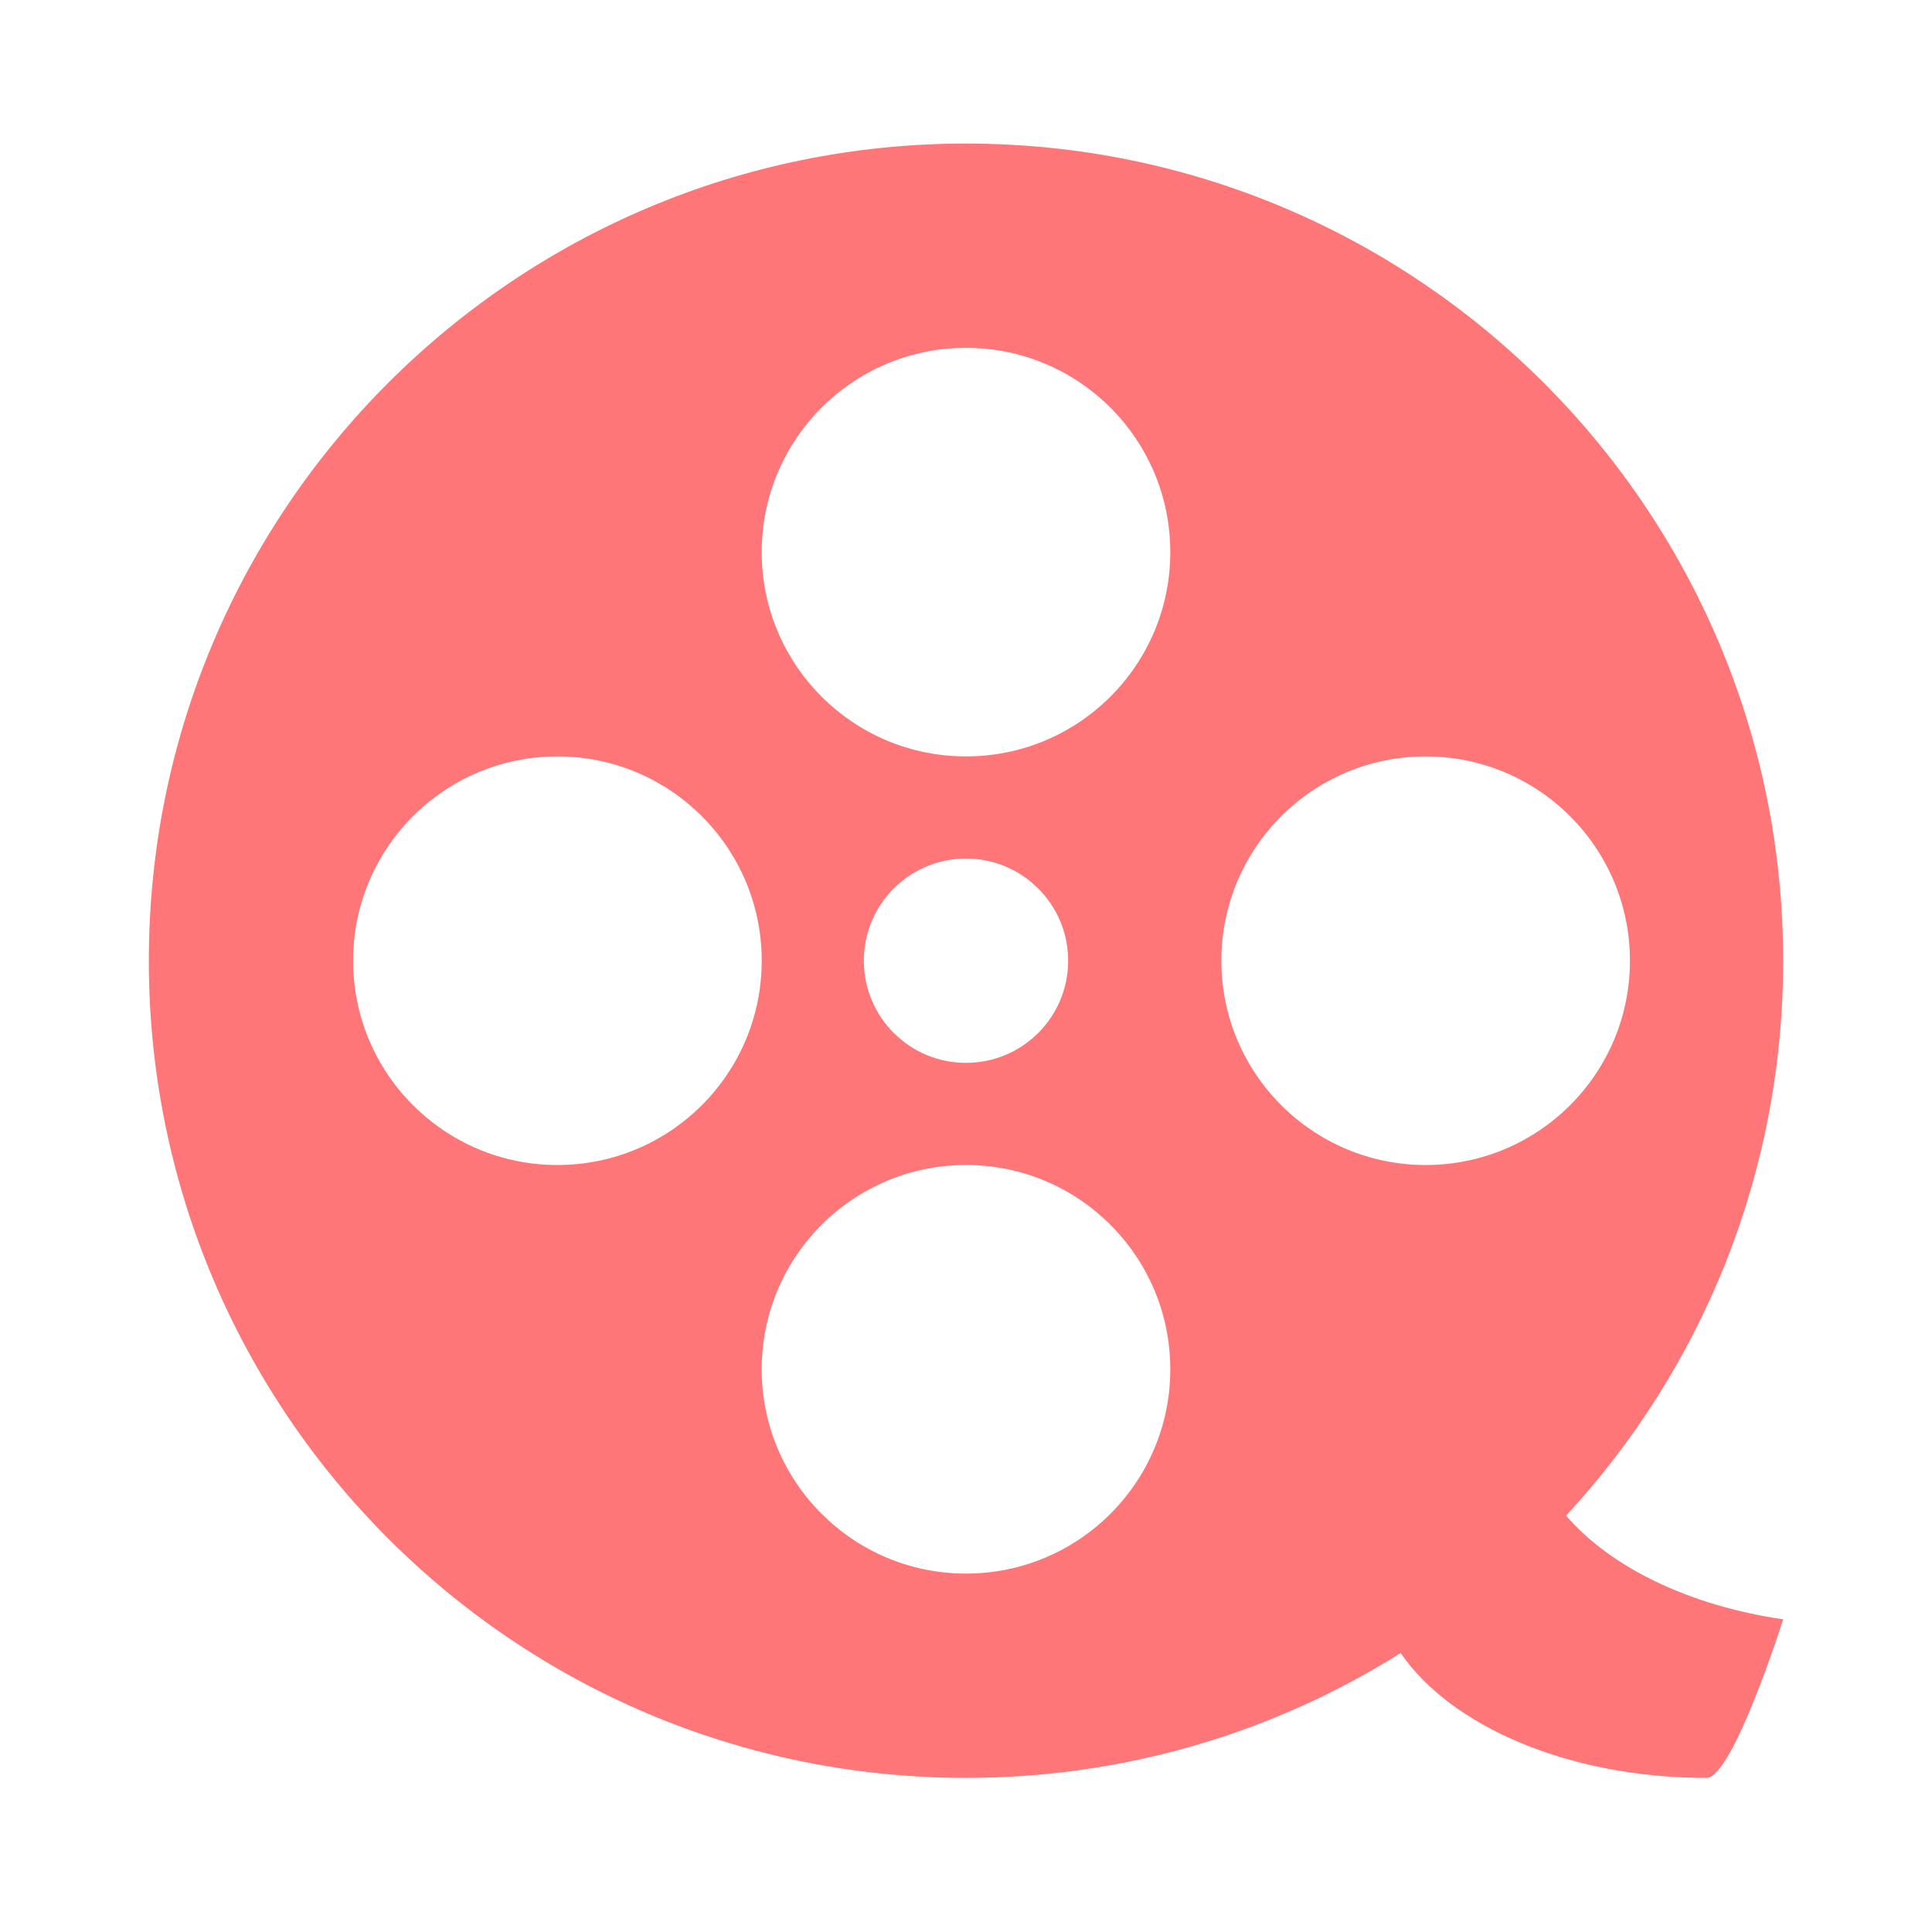
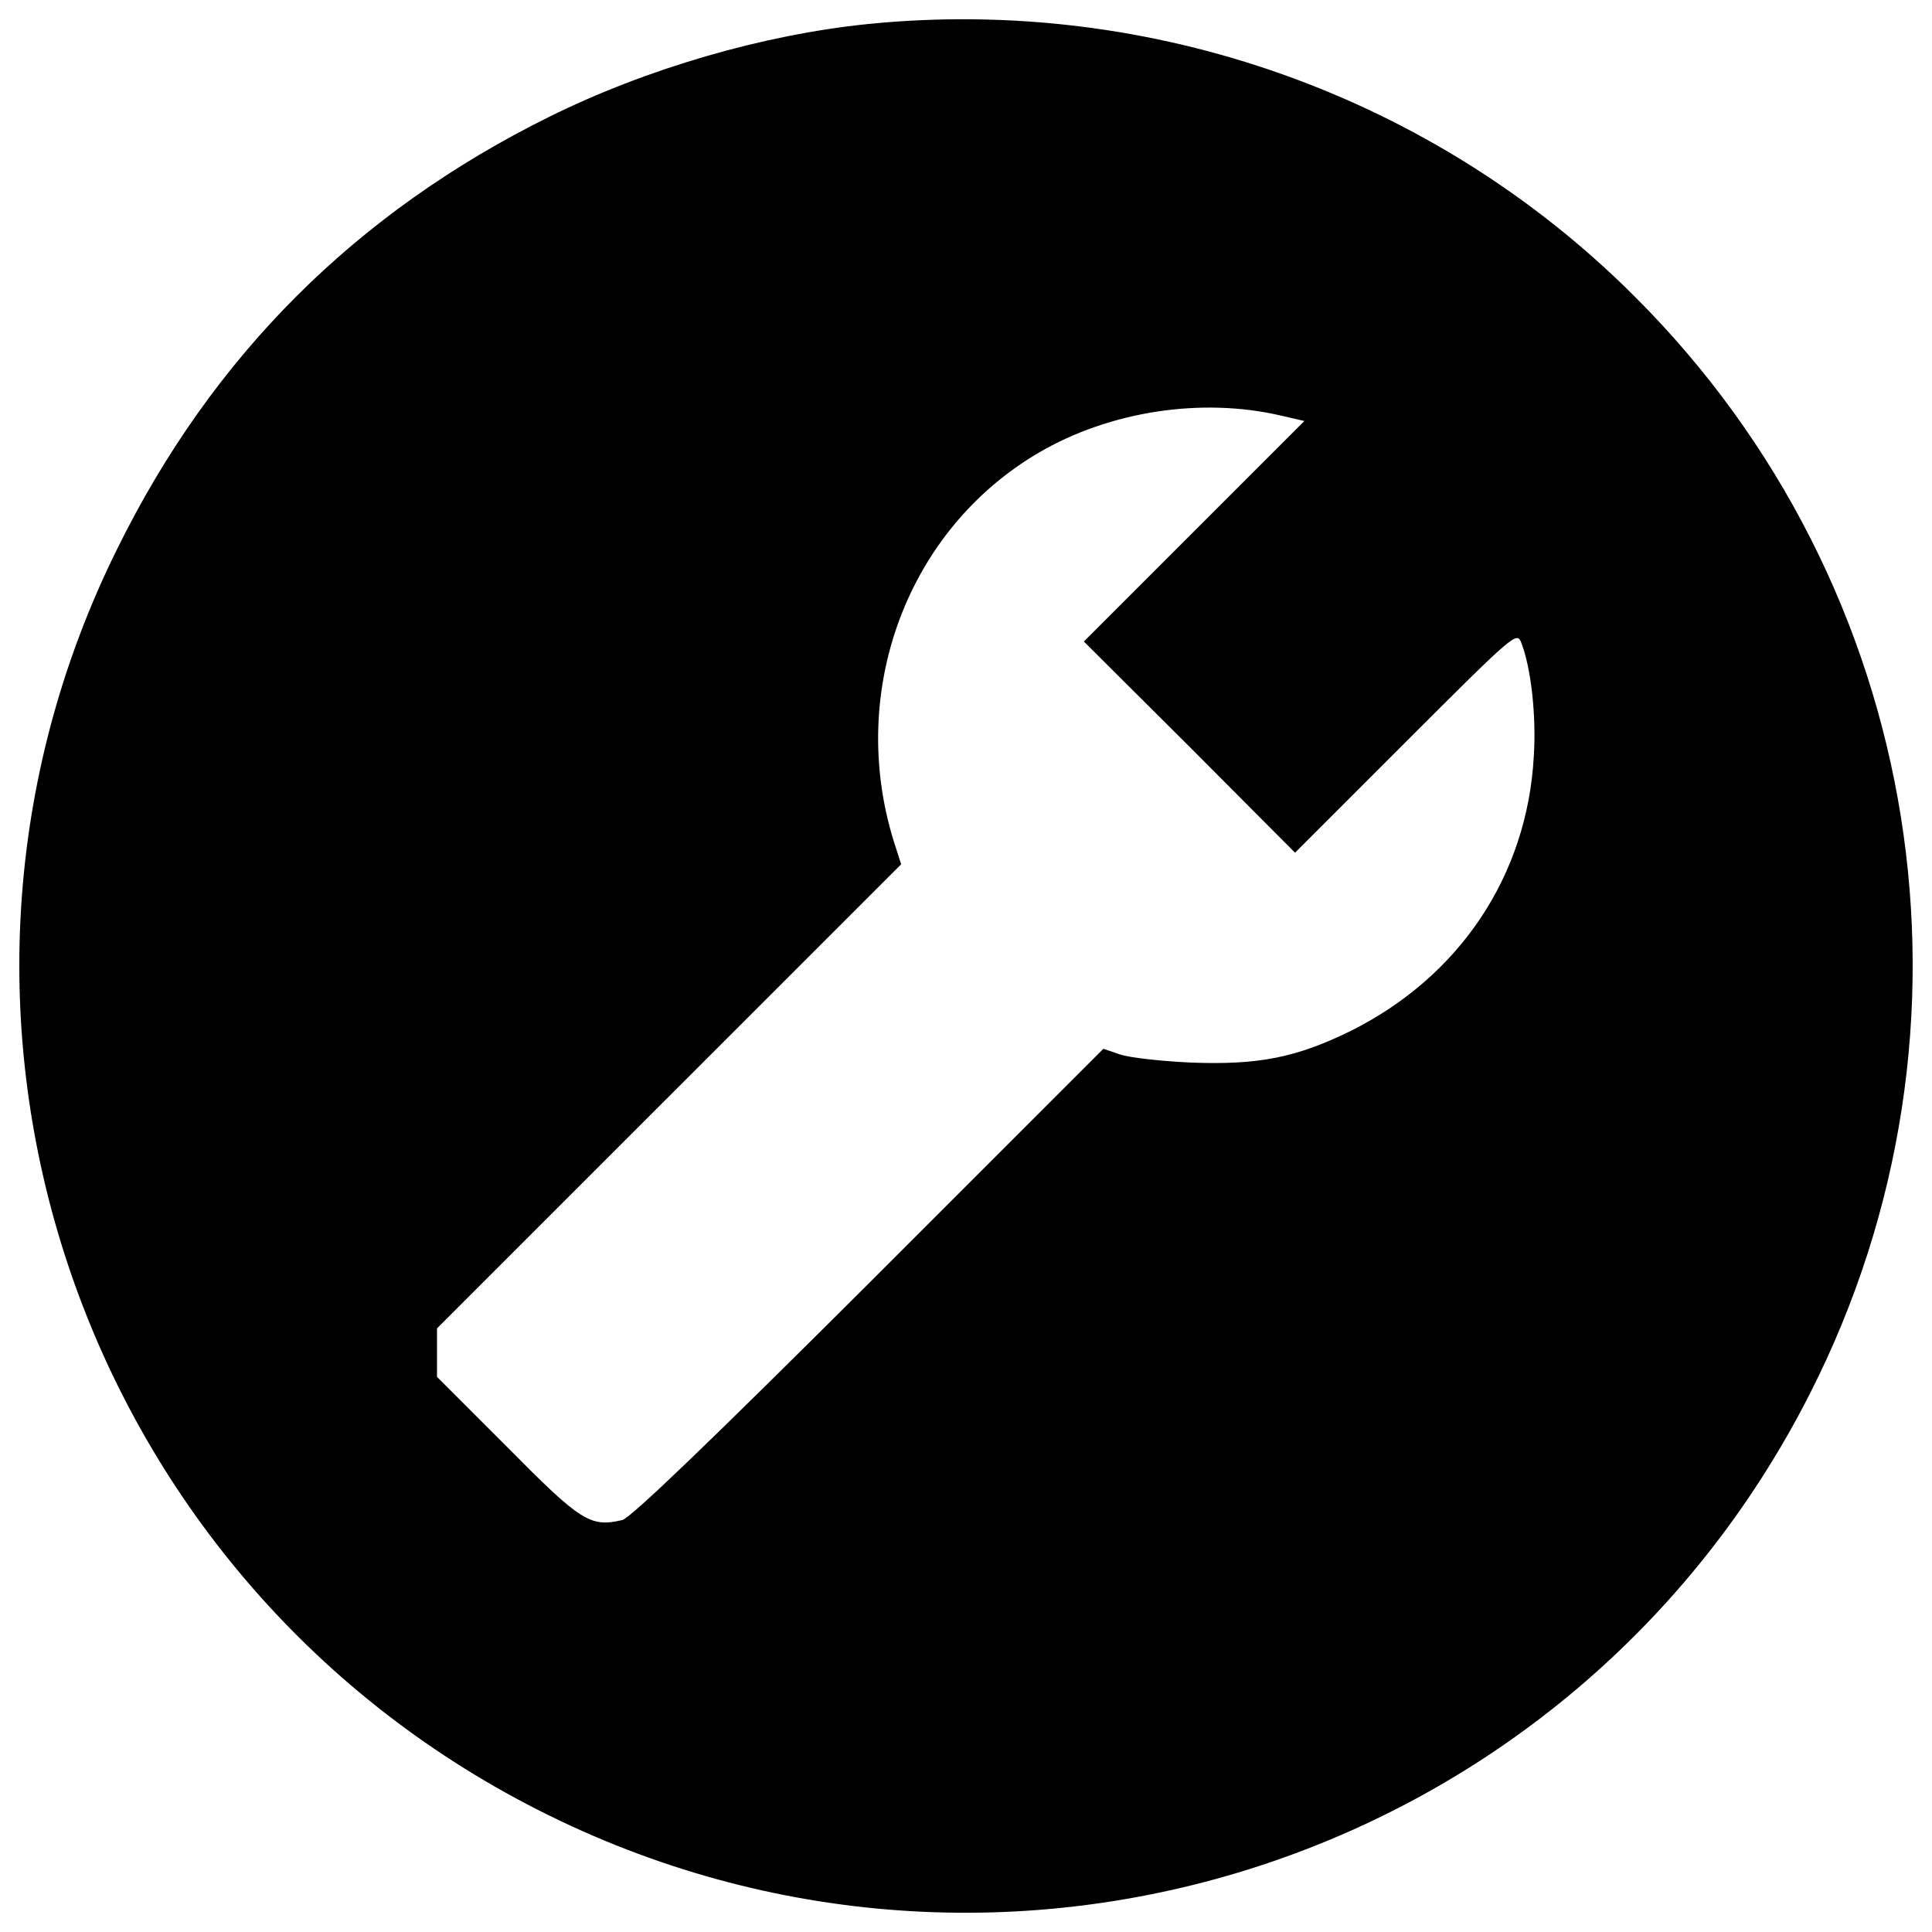
- <svg xmlns="http://www.w3.org/2000/svg" t="1510646621524" class="icon" style="" viewBox="0 0 1024 1024" version="1.1" p-id="1915" width="200" height="200">
+ <svg xmlns="http://www.w3.org/2000/svg" t="1523184818765" class="icon" style="" viewBox="0 0 1024 1024" version="1.1" p-id="2417" width="200" height="200">
  <defs>
    <style type="text/css" />
  </defs>
-   <path d="M403.721 725.756c0-59.802 48.476-108.278 108.278-108.278 59.813 0 108.281 48.476 108.281 108.278 0 59.801-48.468 108.281-108.281 108.281C452.196 834.037 403.721 785.556 403.721 725.756L403.721 725.756zM647.351 509.201c0-59.802 48.471-108.282 108.277-108.282 59.806 0 108.281 48.48 108.281 108.282 0 59.805-48.475 108.277-108.281 108.277C695.822 617.478 647.351 569.006 647.351 509.201L647.351 509.201zM403.721 292.647c0-59.81 48.476-108.278 108.278-108.278 59.813 0 108.281 48.468 108.281 108.278 0 59.805-48.468 108.272-108.281 108.272C452.196 400.92 403.721 352.452 403.721 292.647L403.721 292.647zM187.166 509.201c0-59.802 48.472-108.282 108.278-108.282 59.809 0 108.277 48.48 108.277 108.282 0 59.805-48.468 108.277-108.277 108.277C235.638 617.478 187.166 569.006 187.166 509.201L187.166 509.201zM457.859 509.201c0-29.906 24.242-54.142 54.139-54.142 29.909 0 54.142 24.237 54.142 54.142 0 29.909-24.234 54.138-54.142 54.138C482.101 563.34 457.859 539.11 457.859 509.201L457.859 509.201zM742.369 876.127c26.662 38.921 89.19 66.191 162.139 66.191 13.982 0 40.607-84.047 40.607-84.047-49.974-7.265-91.655-27.678-115.043-54.957 71.446-77.245 115.043-180.586 115.043-294.113 0-239.206-193.911-433.113-433.116-433.113-239.202 0-433.112 193.907-433.112 433.113 0 239.205 193.911 433.116 433.112 433.116C596.637 942.318 675.652 918.097 742.369 876.127L742.369 876.127zM742.369 876.127" fill="#fe7677" p-id="1916" />
+   <path d="M460.186 12.718c-55.613 5.652-117.35 23.562-169.185 49.244-102.267 50.657-178.381 126.536-228.803 228.803-121.825 245.535-22.149 544.092 222.915 668.508 247.183 125.594 548.557 26.86 674.15-220.559 98.499-193.69 61.03-427.919-92.6-581.315C760.392 50.893 610.519-2.365 460.186 12.718z m218.911 207.596l12.247 2.826-58.44 58.44L574.464 340.019l56.084 55.849 55.849 56.084 58.675-58.675c57.969-57.969 58.911-58.675 61.266-52.552 5.181 13.435 8.008 38.646 6.595 60.324-3.533 63.15-39.352 116.644-97.085 145.388-28.744 14.141-49.009 18.145-84.828 16.732-15.555-0.707-32.287-2.591-37.233-4.239l-8.95-3.062L460.657 680.038c-84.593 84.357-126.3 124.416-130.775 125.594-16.968 4.004-21.914 0.942-61.03-38.646l-37.233-37.233v-25.692l123.003-122.993 123.003-122.993-4.004-12.493c-24.504-79.411 7.301-164.946 77.056-205.711 37.458-21.914 86.241-29.45 128.42-19.558z" p-id="2418" />
</svg>
